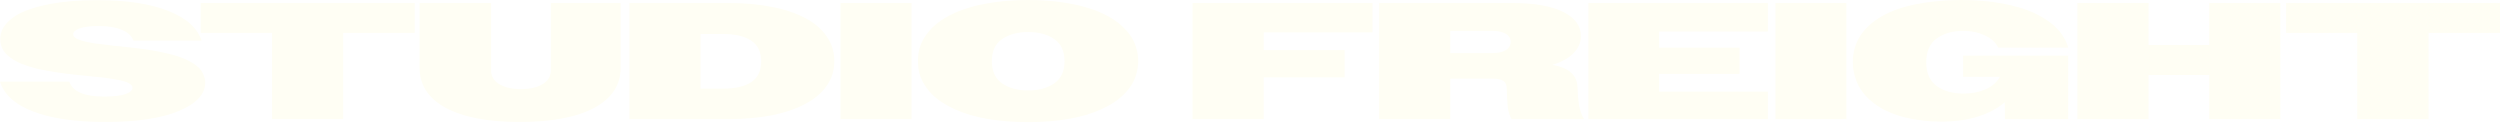
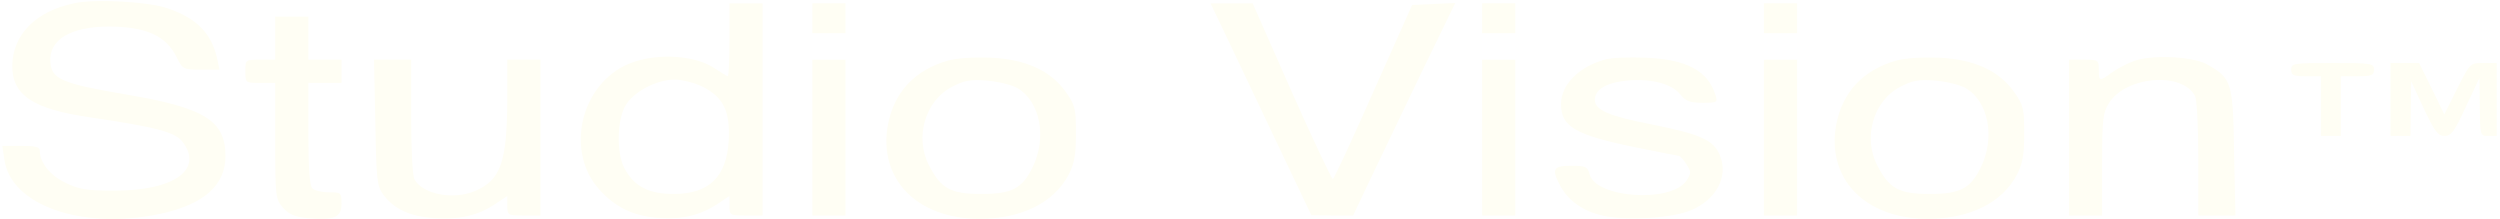
- <svg xmlns="http://www.w3.org/2000/svg" viewBox="0 0 1392 68" fill="none">
-   <path d="M58.819 67.908C42.001 67.908 28.555 65.967 18.482 62.087C8.409 58.207 2.248 52.663 0 45.457H38.583C39.573 48.29 41.686 50.384 44.924 51.739C48.162 53.094 52.524 53.772 58.01 53.772C63.316 53.772 67.274 53.31 69.882 52.386C72.49 51.4 73.794 50.23 73.794 48.875C73.794 48.382 73.614 47.92 73.254 47.489C72.895 47.058 72.355 46.658 71.636 46.288C71.006 45.918 70.242 45.611 69.342 45.364C68.443 45.056 67.363 44.779 66.104 44.533C64.935 44.286 63.676 44.071 62.327 43.886C60.978 43.639 59.539 43.424 58.01 43.239C56.481 43.054 54.862 42.9 53.153 42.777C51.444 42.592 49.736 42.408 48.027 42.223C46.228 42.038 44.384 41.853 42.496 41.669C40.697 41.484 38.853 41.268 36.965 41.022C35.166 40.775 33.367 40.529 31.568 40.283C29.77 39.975 27.971 39.667 26.172 39.359C24.373 39.051 22.619 38.712 20.91 38.342C19.292 37.911 17.673 37.449 16.054 36.956C14.525 36.464 13.041 35.94 11.602 35.386C10.253 34.77 8.994 34.123 7.825 33.446C6.655 32.707 5.576 31.937 4.587 31.136C3.687 30.335 2.878 29.473 2.159 28.549C1.529 27.563 1.034 26.516 0.675 25.408C0.315 24.299 0.135 23.098 0.135 21.804C0.135 20.018 0.495 18.294 1.214 16.631C2.024 14.967 3.148 13.428 4.587 12.011C6.116 10.533 7.96 9.178 10.118 7.946C12.367 6.714 14.975 5.636 17.943 4.712C20.91 3.726 24.193 2.895 27.791 2.217C31.478 1.54 35.48 1.016 39.797 0.647C44.205 0.277 48.926 0.092 53.963 0.092C70.511 0.092 83.777 2.094 93.76 6.098C103.743 10.04 109.904 15.553 112.243 22.636H74.334C73.344 19.987 71.186 17.985 67.858 16.631C64.62 15.214 60.393 14.505 55.177 14.505C50.05 14.505 46.363 14.967 44.115 15.891C41.866 16.754 40.742 17.801 40.742 19.033C40.742 19.587 40.922 20.08 41.282 20.511C41.731 20.942 42.316 21.342 43.035 21.712C43.755 22.02 44.609 22.328 45.599 22.636C46.588 22.944 47.712 23.221 48.971 23.467C50.23 23.714 51.579 23.96 53.019 24.206C54.547 24.391 56.121 24.576 57.74 24.761C59.449 24.946 61.158 25.161 62.867 25.408C64.665 25.592 66.509 25.777 68.398 25.962C70.286 26.147 72.22 26.362 74.199 26.609C76.177 26.855 78.111 27.102 80 27.348C81.978 27.594 83.912 27.902 85.801 28.272C87.689 28.58 89.533 28.949 91.332 29.381C93.221 29.75 95.019 30.181 96.728 30.674C98.437 31.105 100.011 31.629 101.45 32.245C102.979 32.799 104.373 33.446 105.632 34.185C106.981 34.862 108.195 35.632 109.275 36.495C110.354 37.295 111.253 38.188 111.973 39.174C112.692 40.159 113.232 41.237 113.592 42.408C114.041 43.516 114.266 44.717 114.266 46.011C114.266 52.417 109.365 57.683 99.561 61.81C89.758 65.875 76.177 67.908 58.819 67.908ZM151.438 66.337V18.294H111.776V1.663H230.898V18.294H191.101V66.337H151.438ZM289.334 67.908C271.707 67.908 257.991 65.29 248.188 60.054C238.474 54.757 233.618 47.304 233.618 37.696V1.663H273.415V38.989C273.415 42.377 274.944 44.995 278.002 46.842C281.061 48.69 285.062 49.614 290.009 49.614C295.045 49.614 299.092 48.69 302.151 46.842C305.209 44.995 306.738 42.377 306.738 38.989V1.663H345.59V37.696C345.59 47.304 340.688 54.757 330.886 60.054C321.082 65.29 307.232 67.908 289.334 67.908ZM350.424 66.337V1.663H405.872C410.278 1.663 414.461 1.848 418.418 2.217C422.466 2.587 426.288 3.141 429.885 3.88C433.483 4.558 436.81 5.42 439.868 6.467C443.015 7.514 445.849 8.716 448.367 10.071C450.975 11.426 453.268 12.966 455.248 14.69C457.226 16.353 458.89 18.201 460.239 20.234C461.679 22.205 462.757 24.36 463.478 26.701C464.197 28.98 464.556 31.413 464.556 34C464.556 36.587 464.197 39.051 463.478 41.391C462.757 43.67 461.679 45.826 460.239 47.859C458.89 49.83 457.181 51.678 455.113 53.402C453.133 55.065 450.84 56.574 448.232 57.929C445.714 59.284 442.88 60.486 439.733 61.533C436.675 62.58 433.348 63.473 429.75 64.212C426.153 64.889 422.331 65.413 418.283 65.783C414.325 66.152 410.143 66.337 405.737 66.337H350.424ZM402.903 18.94H390.088V49.337H402.903C409.379 49.337 414.461 48.167 418.148 45.826C421.925 43.424 423.814 39.543 423.814 34.185C423.814 28.826 421.925 24.946 418.148 22.544C414.461 20.141 409.379 18.94 402.903 18.94ZM468.014 66.337V1.663H507.541V66.337H468.014ZM572.494 68C568.447 68 564.534 67.846 560.757 67.538C556.98 67.23 553.382 66.799 549.964 66.245C546.548 65.629 543.309 64.889 540.251 64.027C537.193 63.103 534.361 62.056 531.752 60.886C529.144 59.715 526.761 58.422 524.602 57.005C522.444 55.589 520.51 54.049 518.802 52.386C517.183 50.661 515.789 48.844 514.619 46.935C513.45 45.025 512.55 42.993 511.921 40.837C511.382 38.681 511.112 36.402 511.112 34C511.112 31.598 511.382 29.319 511.921 27.163C512.55 25.007 513.45 22.975 514.619 21.065C515.789 19.156 517.183 17.369 518.802 15.707C520.51 13.982 522.444 12.411 524.602 10.995C526.761 9.578 529.144 8.284 531.752 7.114C534.361 5.944 537.193 4.928 540.251 4.065C543.309 3.141 546.548 2.402 549.964 1.848C553.382 1.232 556.98 0.77 560.757 0.462C564.534 0.154 568.447 0 572.494 0C576.541 0 580.453 0.154 584.232 0.462C588.009 0.77 591.562 1.232 594.888 1.848C598.306 2.402 601.545 3.141 604.601 4.065C607.66 4.928 610.493 5.944 613.101 7.114C615.71 8.284 618.093 9.578 620.252 10.995C622.411 12.411 624.299 13.982 625.918 15.707C627.626 17.369 629.065 19.156 630.235 21.065C631.405 22.975 632.259 25.007 632.799 27.163C633.428 29.319 633.742 31.598 633.742 34C633.742 36.402 633.428 38.681 632.799 40.837C632.259 42.993 631.405 45.025 630.235 46.935C629.065 48.844 627.626 50.661 625.918 52.386C624.299 54.049 622.411 55.589 620.252 57.005C618.093 58.422 615.71 59.715 613.101 60.886C610.493 62.056 607.66 63.103 604.601 64.027C601.545 64.889 598.306 65.629 594.888 66.245C591.562 66.799 588.009 67.23 584.232 67.538C580.453 67.846 576.541 68 572.494 68ZM572.494 50.353C578.43 50.353 583.287 49.029 587.064 46.38C590.841 43.732 592.73 39.636 592.73 34.092C592.73 28.487 590.841 24.391 587.064 21.804C583.287 19.156 578.43 17.831 572.494 17.831C566.558 17.831 561.702 19.156 557.925 21.804C554.146 24.391 552.258 28.487 552.258 34.092C552.258 39.636 554.146 43.732 557.925 46.38C561.702 49.029 566.558 50.353 572.494 50.353ZM663.99 66.337V1.663H764.224V18.016H703.651V27.902H748.711V43.054H703.651V66.337H663.99ZM767.872 66.337V1.663H841.667C854.258 1.663 863.836 3.326 870.401 6.652C876.966 9.917 880.249 14.413 880.249 20.141C880.249 23.714 878.855 26.886 876.069 29.658C873.37 32.429 869.458 34.585 864.33 36.125C869.187 36.987 872.695 38.466 874.853 40.56C877.101 42.592 878.271 45.272 878.36 48.598C878.452 52.047 878.722 55.312 879.17 58.391C879.711 61.471 880.654 64.12 882.004 66.337H841.667C840.587 64.551 839.868 62.272 839.509 59.5C839.239 56.667 839.058 53.31 838.968 49.429C838.968 47.397 838.339 45.949 837.08 45.087C835.821 44.225 833.841 43.794 831.144 43.794H807.534V66.337H767.872ZM830.874 17.185H807.534V29.565H830.874C834.022 29.565 836.494 29.042 838.293 27.995C840.182 26.886 841.127 25.346 841.127 23.375C841.127 21.342 840.182 19.802 838.293 18.755C836.494 17.708 834.022 17.185 830.874 17.185ZM884.403 66.337V1.663H984.369V17.554H923.796V26.516H968.586V41.114H923.796V51H984.369V66.337H884.403ZM988.553 66.337V1.663H1028.08V66.337H988.553ZM1116.37 66.337L1116.24 56.913C1112.37 60.301 1107.42 62.949 1101.4 64.859C1095.37 66.768 1088.54 67.723 1080.89 67.723C1077.21 67.723 1073.7 67.507 1070.37 67.076C1067.04 66.707 1063.85 66.152 1060.79 65.413C1057.82 64.674 1055.04 63.75 1052.43 62.641C1049.82 61.533 1047.44 60.27 1045.28 58.853C1043.12 57.375 1041.19 55.774 1039.48 54.049C1037.77 52.263 1036.33 50.353 1035.16 48.321C1034.08 46.288 1033.23 44.132 1032.6 41.853C1031.97 39.513 1031.65 37.049 1031.65 34.462C1031.65 31.69 1032.01 29.103 1032.73 26.701C1033.45 24.237 1034.49 21.958 1035.83 19.864C1037.27 17.708 1038.98 15.737 1040.96 13.951C1043.03 12.103 1045.37 10.44 1047.98 8.962C1050.58 7.484 1053.46 6.19 1056.61 5.082C1059.85 3.973 1063.31 3.049 1067 2.31C1070.68 1.571 1074.6 1.016 1078.74 0.647C1082.87 0.216 1087.23 0 1091.82 0C1095.96 0 1099.91 0.154 1103.69 0.462C1107.47 0.77 1111.02 1.232 1114.35 1.848C1117.77 2.464 1120.96 3.203 1123.93 4.065C1126.99 4.928 1129.77 5.944 1132.29 7.114C1134.9 8.284 1137.24 9.578 1139.31 10.995C1141.47 12.35 1143.36 13.859 1144.97 15.522C1146.59 17.123 1147.94 18.848 1149.02 20.696C1150.19 22.544 1151.04 24.484 1151.58 26.516H1112.6C1111.16 23.56 1108.64 21.281 1105.04 19.679C1101.53 18.016 1097.62 17.185 1093.31 17.185C1087.1 17.185 1082.06 18.632 1078.19 21.527C1074.42 24.36 1072.53 28.765 1072.53 34.739C1072.53 40.652 1074.46 45.025 1078.33 47.859C1082.2 50.692 1087.23 52.109 1093.44 52.109C1097.85 52.109 1101.85 51.339 1105.45 49.799C1109.13 48.197 1111.83 45.857 1113.54 42.777H1093.04V30.951H1151.58V66.337H1116.37ZM1156.66 66.337V1.663H1196.32V25.038H1230.05V1.663H1269.71V66.337H1230.05V41.761H1196.32V66.337H1156.66ZM1312.54 66.337V18.294H1272.88V1.663H1392V18.294H1352.2V66.337H1312.54Z" fill="#FFFEF4" />
+ <svg xmlns="http://www.w3.org/2000/svg" width="100%" height="100%" viewBox="0 0 754 66" fill="none">
+   <g transform="translate(0,66) scale(0.1,-0.1)" fill="#FFFEF4" stroke="none">
+     <path d="M223 650 c-115 -24 -184 -94 -186 -187 -1 -90 62 -132 235 -157 197 -29 255 -44 278 -73 65 -84 -24 -148 -205 -148 -85 0 -107 4 -148 24 -46 22 -77 61 -77 96 0 12 -12 15 -56 15 l-57 0 6 -40 c18 -139 235 -215 470 -165 131 28 197 86 197 174 0 107 -62 146 -300 186 -193 33 -224 46 -228 97 -6 68 61 108 178 108 112 -1 171 -28 203 -93 18 -36 20 -37 74 -37 l55 0 -7 33 c-17 76 -61 122 -150 152 -57 20 -219 29 -282 15z" />
+     <path d="M2200 540 c0 -60 -2 -110 -5 -110 -2 0 -20 11 -40 24 -65 44 -194 47 -273 7 -135 -69 -174 -262 -75 -372 48 -54 104 -81 178 -86 71 -6 128 8 179 42 l36 24 0 -29 c0 -29 1 -30 50 -30 l50 0 0 320 0 320 -50 0 -50 0 0 -110z m-80 -142 c62 -32 82 -73 78 -160 -6 -111 -59 -163 -166 -163 -76 0 -120 23 -149 78 -24 46 -22 144 3 188 24 42 94 79 149 79 22 0 61 -10 85 -22z" />
+     <path d="M2450 605 l0 -45 50 0 50 0 0 45 0 45 -50 0 -50 0 0 -45z" />
+     <path d="M3714 518 c35 -73 103 -217 152 -320 l89 -187 63 -1 63 0 53 112 c30 62 99 207 154 321 l101 208 -65 -3 -65 -3 -117 -262 c-64 -145 -119 -263 -122 -263 -4 0 -60 119 -125 265 l-117 265 -64 0 -63 0 63 -132z" />
+     <path d="M4470 605 l0 -45 50 0 50 0 0 45 0 45 -50 0 -50 0 0 -45z" />
+     <path d="M5320 605 l0 -45 50 0 50 0 0 45 0 45 -50 0 -50 0 0 -45z" />
+     <path d="M830 545 l0 -65 -45 0 c-45 0 -45 0 -45 -35 0 -35 0 -35 45 -35 l45 0 0 -174 c0 -168 1 -176 23 -202 18 -20 35 -28 75 -32 80 -7 102 2 102 43 0 34 -1 35 -38 35 -21 0 -43 5 -50 12 -8 8 -12 59 -12 165 l0 153 50 0 50 0 0 35 0 35 -50 0 -50 0 0 65 0 65 -50 0 -50 0 0 -65z" />
+     <path d="M2858 477 c-100 -29 -161 -95 -180 -193 -30 -163 87 -284 276 -284 126 0 224 48 269 133 17 33 22 59 22 124 0 75 -2 85 -30 125 -46 65 -121 99 -226 104 -52 2 -102 -1 -131 -9z m211 -83 c69 -41 89 -150 45 -239 -31 -64 -63 -80 -154 -80 -93 0 -122 16 -158 86 -44 84 -12 195 69 237 36 19 55 23 105 19 35 -3 76 -13 93 -23z" />
+     <path d="M4843 481 c-80 -21 -135 -76 -135 -135 0 -68 43 -93 223 -130 70 -14 129 -26 132 -26 4 0 14 -11 23 -25 15 -23 15 -27 1 -49 -45 -69 -275 -54 -293 19 -6 22 -11 25 -55 25 -55 0 -60 -10 -34 -59 24 -46 70 -79 132 -92 73 -15 204 -7 261 16 78 32 116 102 89 167 -19 46 -58 63 -207 93 -128 25 -170 43 -170 74 0 31 35 52 97 58 73 7 136 -10 161 -42 16 -20 29 -25 67 -25 44 0 46 1 39 23 -23 74 -87 108 -212 113 -48 2 -101 0 -119 -5z" />
+     <path d="M5718 477 c-100 -29 -161 -95 -180 -193 -30 -163 87 -284 276 -284 126 0 224 48 269 133 17 33 22 59 22 124 0 75 -2 85 -30 125 -46 65 -121 99 -226 104 -52 2 -102 -1 -131 -9z m211 -83 c69 -41 89 -150 45 -239 -31 -64 -63 -80 -154 -80 -93 0 -122 16 -158 86 -44 84 -12 195 69 237 36 19 55 23 105 19 35 -3 76 -13 93 -23z" />
+     <path d="M6436 476 c-22 -8 -52 -24 -67 -35 -37 -27 -39 -27 -39 9 0 29 -2 30 -45 30 l-45 0 0 -235 0 -235 50 0 50 0 0 153 c0 135 2 156 20 185 50 82 220 97 260 23 6 -11 10 -92 10 -190 l0 -171 56 0 56 0 -4 189 c-3 211 -7 224 -78 265 -43 26 -169 32 -224 12z" />
+     <path d="M1132 291 c3 -174 5 -192 24 -218 33 -44 79 -65 152 -71 78 -5 134 8 186 43 l36 24 0 -29 c0 -29 1 -30 50 -30 l50 0 0 235 0 235 -50 0 -50 0 0 -122 c-1 -187 -20 -241 -97 -274 -66 -28 -158 -10 -183 35 -6 11 -10 92 -10 190 l0 171 -56 0 -56 0 4 -189z" />
+     <path d="M2450 245 l0 -235 50 0 50 0 0 235 0 235 -50 0 -50 0 0 -235z" />
+     <path d="M4470 245 l0 -235 50 0 50 0 0 235 0 235 -50 0 -50 0 0 -235z" />
+     <path d="M5320 245 l0 -235 50 0 50 0 0 235 0 235 -50 0 -50 0 0 -235z" />
+     <path d="M6910 450 c0 -17 7 -20 45 -20 l45 0 0 -90 0 -90 30 0 30 0 0 90 0 90 50 0 c43 0 50 3 50 20 0 19 -7 20 -125 20 -118 0 -125 -1 -125 -20z" />
+     <path d="M7210 360 l0 -110 30 0 30 0 1 83 1 82 38 -82 c33 -70 43 -83 63 -83 20 0 30 14 64 88 l41 87 1 -87 c1 -87 1 -88 26 -88 l25 0 0 110 0 110 -40 0 c-40 0 -40 0 -79 -77 l-39 -78 -38 78 -38 77 -43 0 -43 0 0 -110z" />
+   </g>
</svg>
